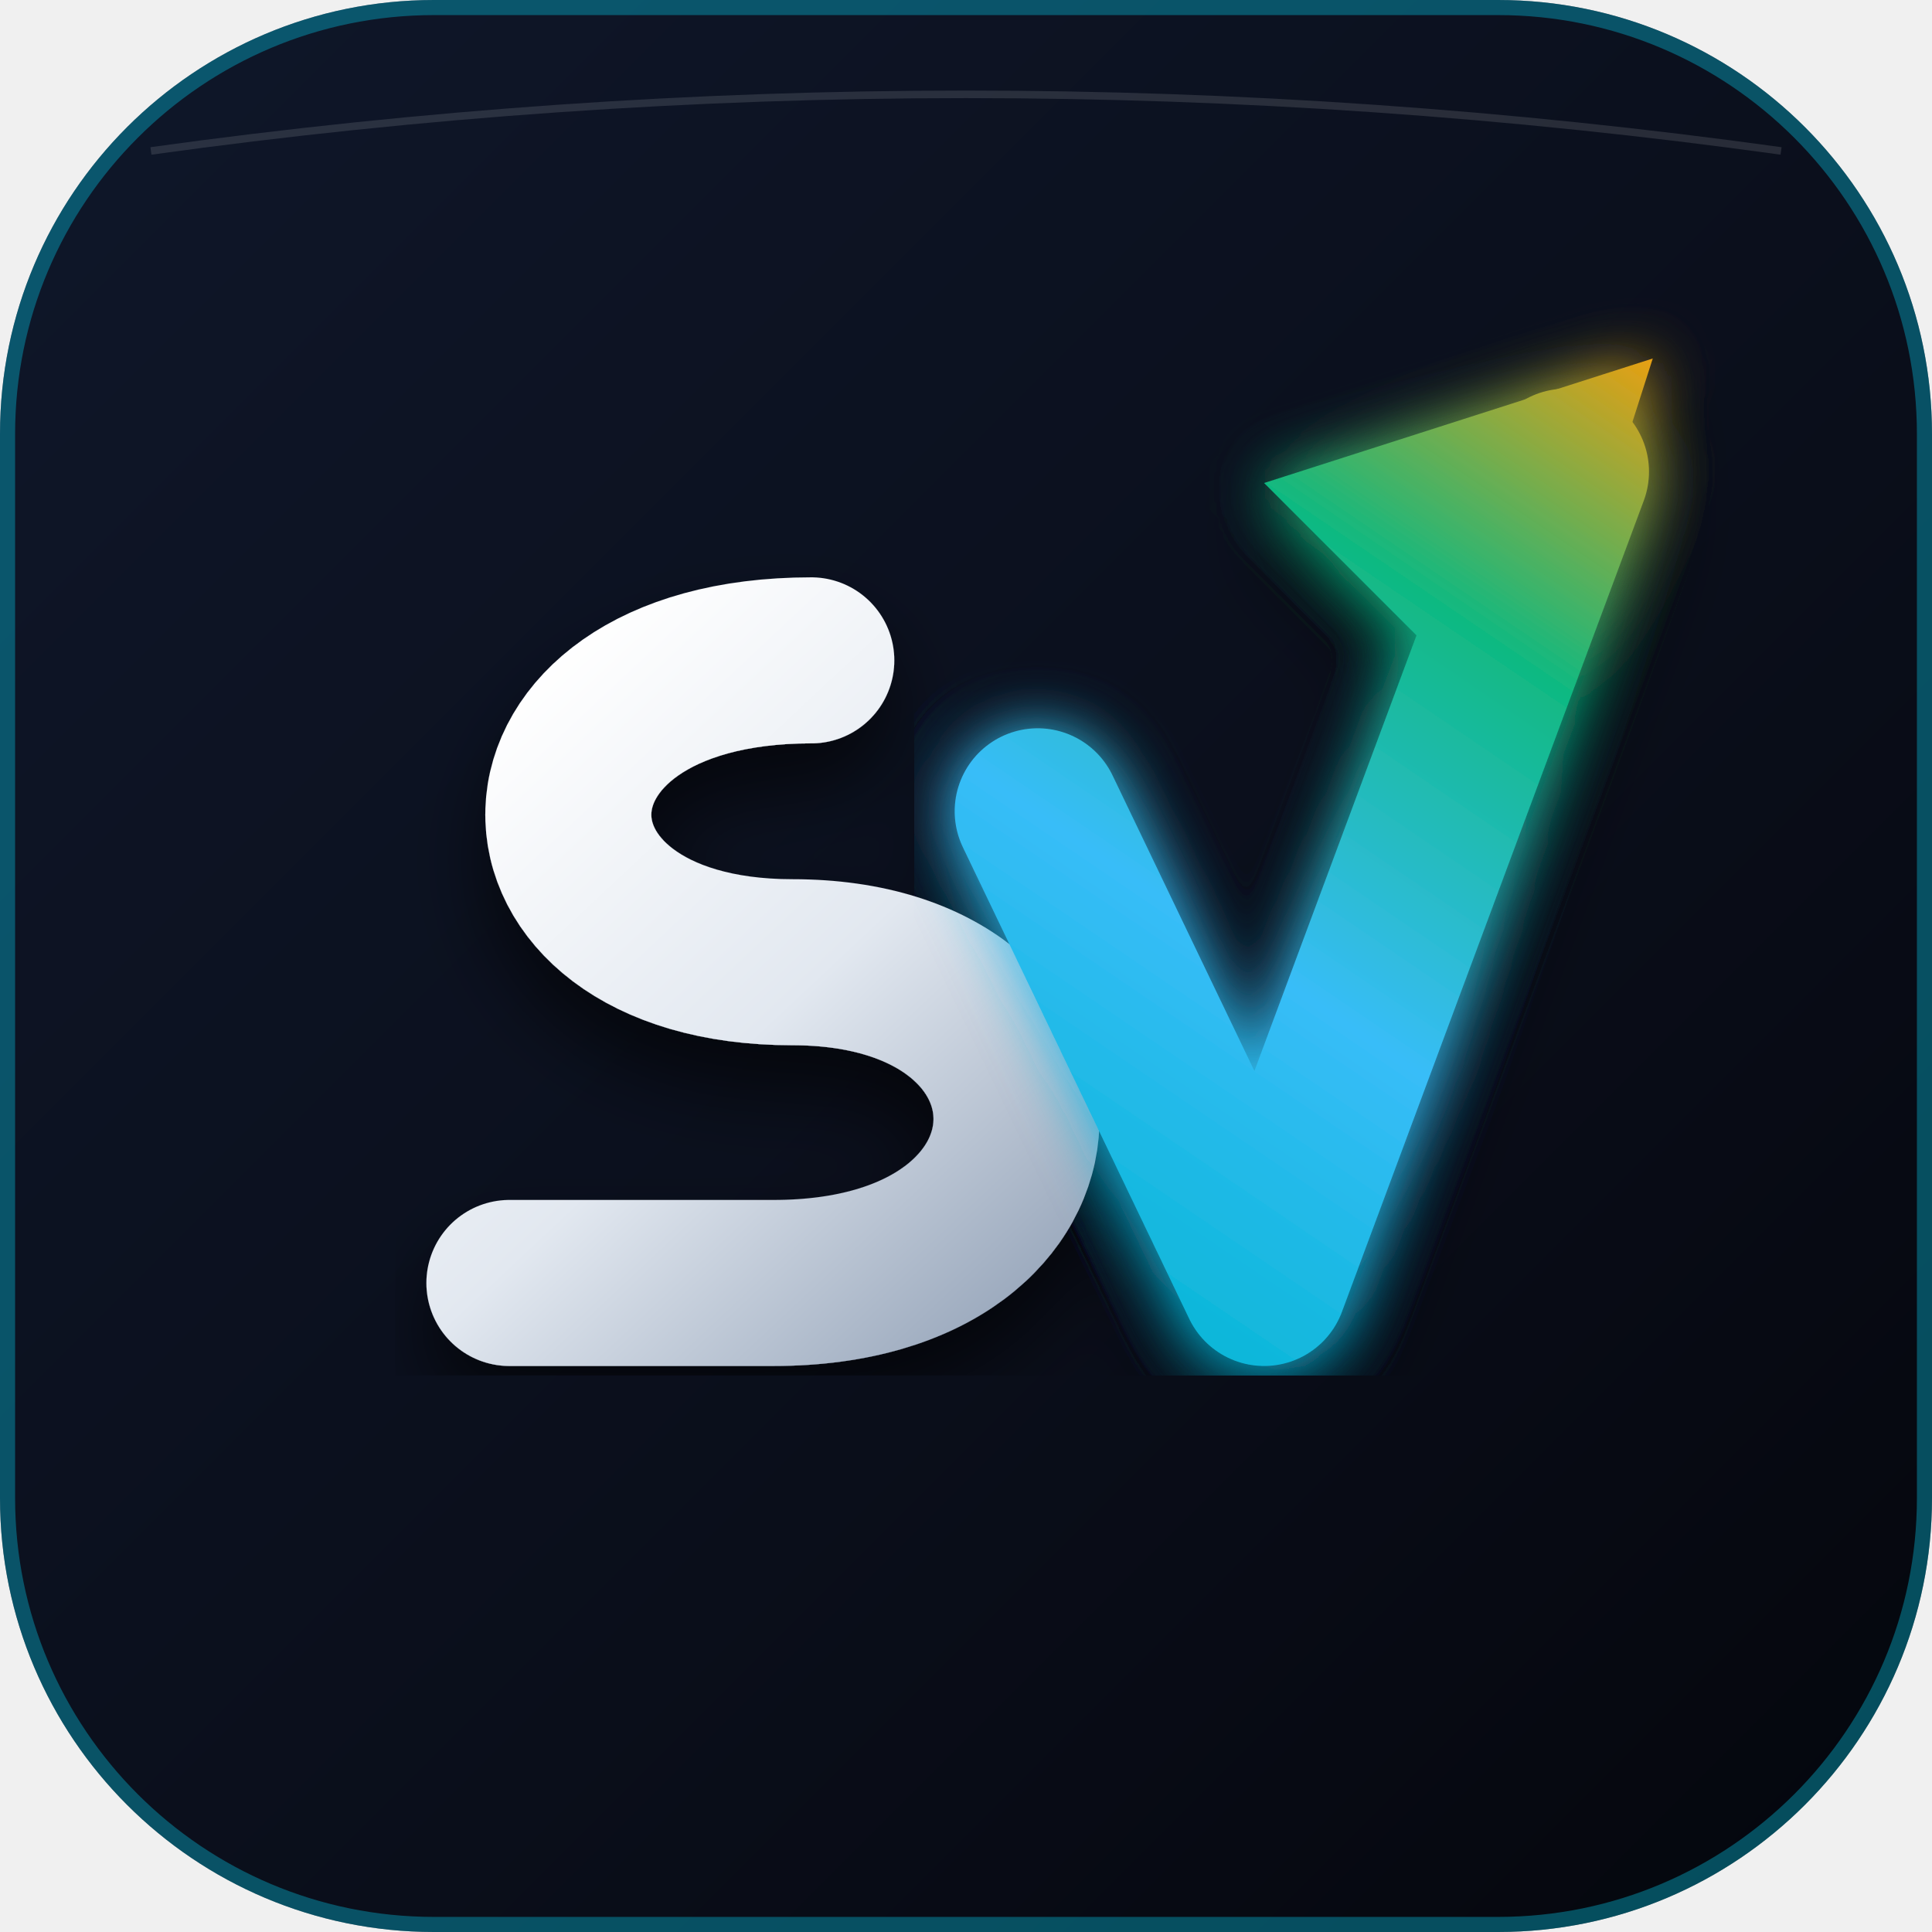
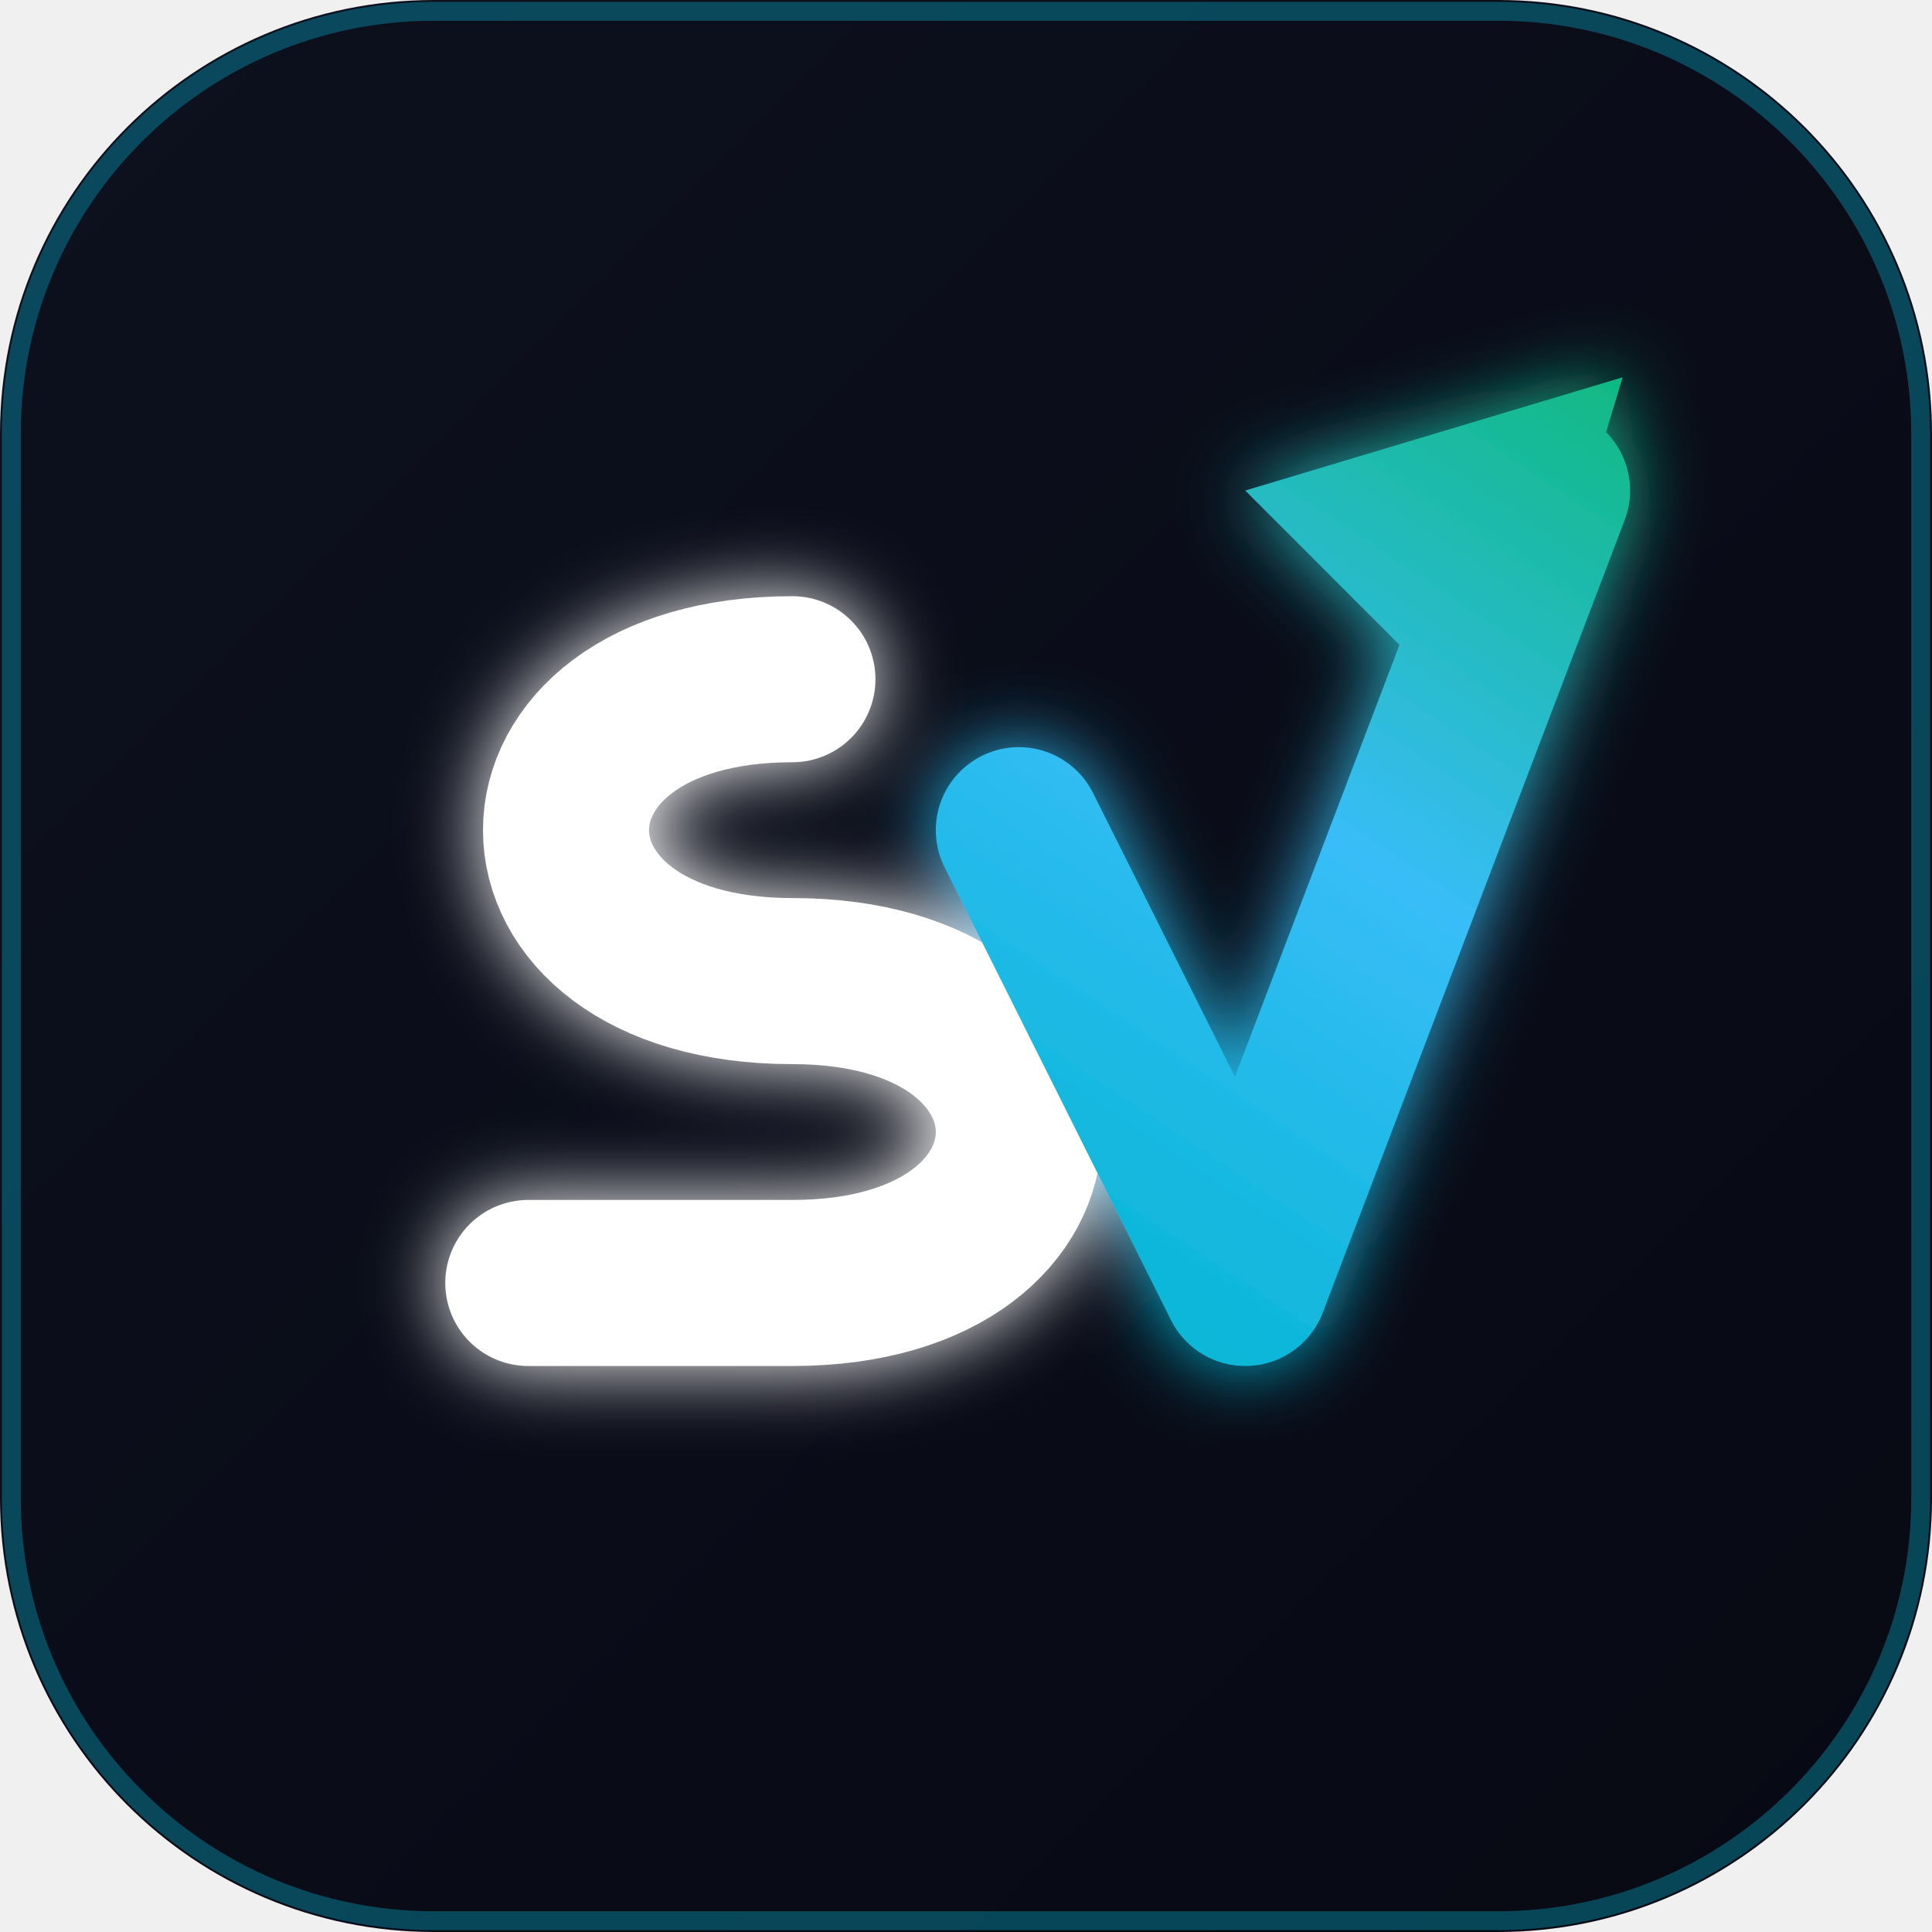
- <svg xmlns="http://www.w3.org/2000/svg" width="512" height="512" viewBox="0 0 512 512" fill="none">
+ <svg xmlns="http://www.w3.org/2000/svg" viewBox="0 0 512 512" fill="none">
  <defs>
    <linearGradient id="bg_grad" x1="0" y1="0" x2="512" y2="512" gradientUnits="userSpaceOnUse">
-       <stop offset="0%" stop-color="#0F172A" />
-       <stop offset="60%" stop-color="#0A0E1A" />
-       <stop offset="100%" stop-color="#04060C" />
+       <stop offset="0%" stop-color="#0D111E" />
+       <stop offset="100%" stop-color="#070913" />
    </linearGradient>
-     <linearGradient id="s_grad" x1="140" y1="180" x2="290" y2="340" gradientUnits="userSpaceOnUse">
-       <stop offset="0%" stop-color="#FFFFFF" />
-       <stop offset="50%" stop-color="#E2E8F0" />
-       <stop offset="100%" stop-color="#94A3B8" />
+     <linearGradient id="v_grad" x1="270" y1="340" x2="430" y2="100" gradientUnits="userSpaceOnUse">
+       <stop offset="0%" stop-color="#06B6D4" />
+       <stop offset="50%" stop-color="#38BDF8" />
+       <stop offset="100%" stop-color="#10B981" />
    </linearGradient>
-     <linearGradient id="v_grad" x1="270" y1="340" x2="440" y2="90" gradientUnits="userSpaceOnUse">
-       <stop offset="0%" stop-color="#06B6D4" />
-       <stop offset="35%" stop-color="#38BDF8" />
-       <stop offset="70%" stop-color="#10B981" />
-       <stop offset="100%" stop-color="#F59E0B" />
-     </linearGradient>
-     <filter id="neon_glow" x="-20%" y="-20%" width="140%" height="140%">
-       <feGaussianBlur stdDeviation="8" result="blur" />
+     <filter id="glow" x="-20%" y="-20%" width="140%" height="140%">
+       <feGaussianBlur stdDeviation="10" result="blur" />
      <feMerge>
        <feMergeNode in="blur" />
        <feMergeNode in="SourceGraphic" />
      </feMerge>
    </filter>
-     <filter id="drop_shadow" x="-10%" y="-10%" width="120%" height="120%">
-       <feDropShadow dx="0" dy="12" stdDeviation="10" flood-color="#000" flood-opacity="0.6" />
-     </filter>
  </defs>
  <rect width="512" height="512" rx="115" fill="url(#bg_grad)" />
-   <rect x="2" y="2" width="508" height="508" rx="113" fill="none" stroke="rgba(6,182,212,0.4)" stroke-width="4" />
-   <path d="M 40,40 Q 256,10 472,40" stroke="rgba(255,255,255,0.12)" stroke-width="2" fill="none" />
-   <g filter="url(#drop_shadow)">
-     <path d="M 215,175 C 130,175 130,255 210,255 C 290,255 290,340 205,340 L 135,340" stroke="url(#s_grad)" stroke-width="44" stroke-linecap="round" stroke-linejoin="round" fill="none" />
-     <g filter="url(#neon_glow)">
-       <path d="M 275,215 L 335,340 L 415,125" stroke="url(#v_grad)" stroke-width="44" stroke-linecap="round" stroke-linejoin="round" fill="none" />
-       <path d="M 438,95 L 335,128 L 405,198 Z" fill="url(#v_grad)" />
-     </g>
+   <rect x="3" y="3" width="506" height="506" rx="112" fill="none" stroke="rgba(6,182,212,0.35)" stroke-width="5" />
+   <g filter="url(#glow)">
+     <path d="M 210,180 C 130,180 130,260 210,260 C 290,260 290,340 210,340 L 140,340" stroke="#FFFFFF" stroke-width="44" stroke-linecap="round" stroke-linejoin="round" fill="none" />
+     <path d="M 270,220 L 330,340 L 410,130" stroke="url(#v_grad)" stroke-width="44" stroke-linecap="round" stroke-linejoin="round" fill="none" />
+     <path d="M 430,100 L 330,130 L 400,200 Z" fill="url(#v_grad)" />
  </g>
</svg>
